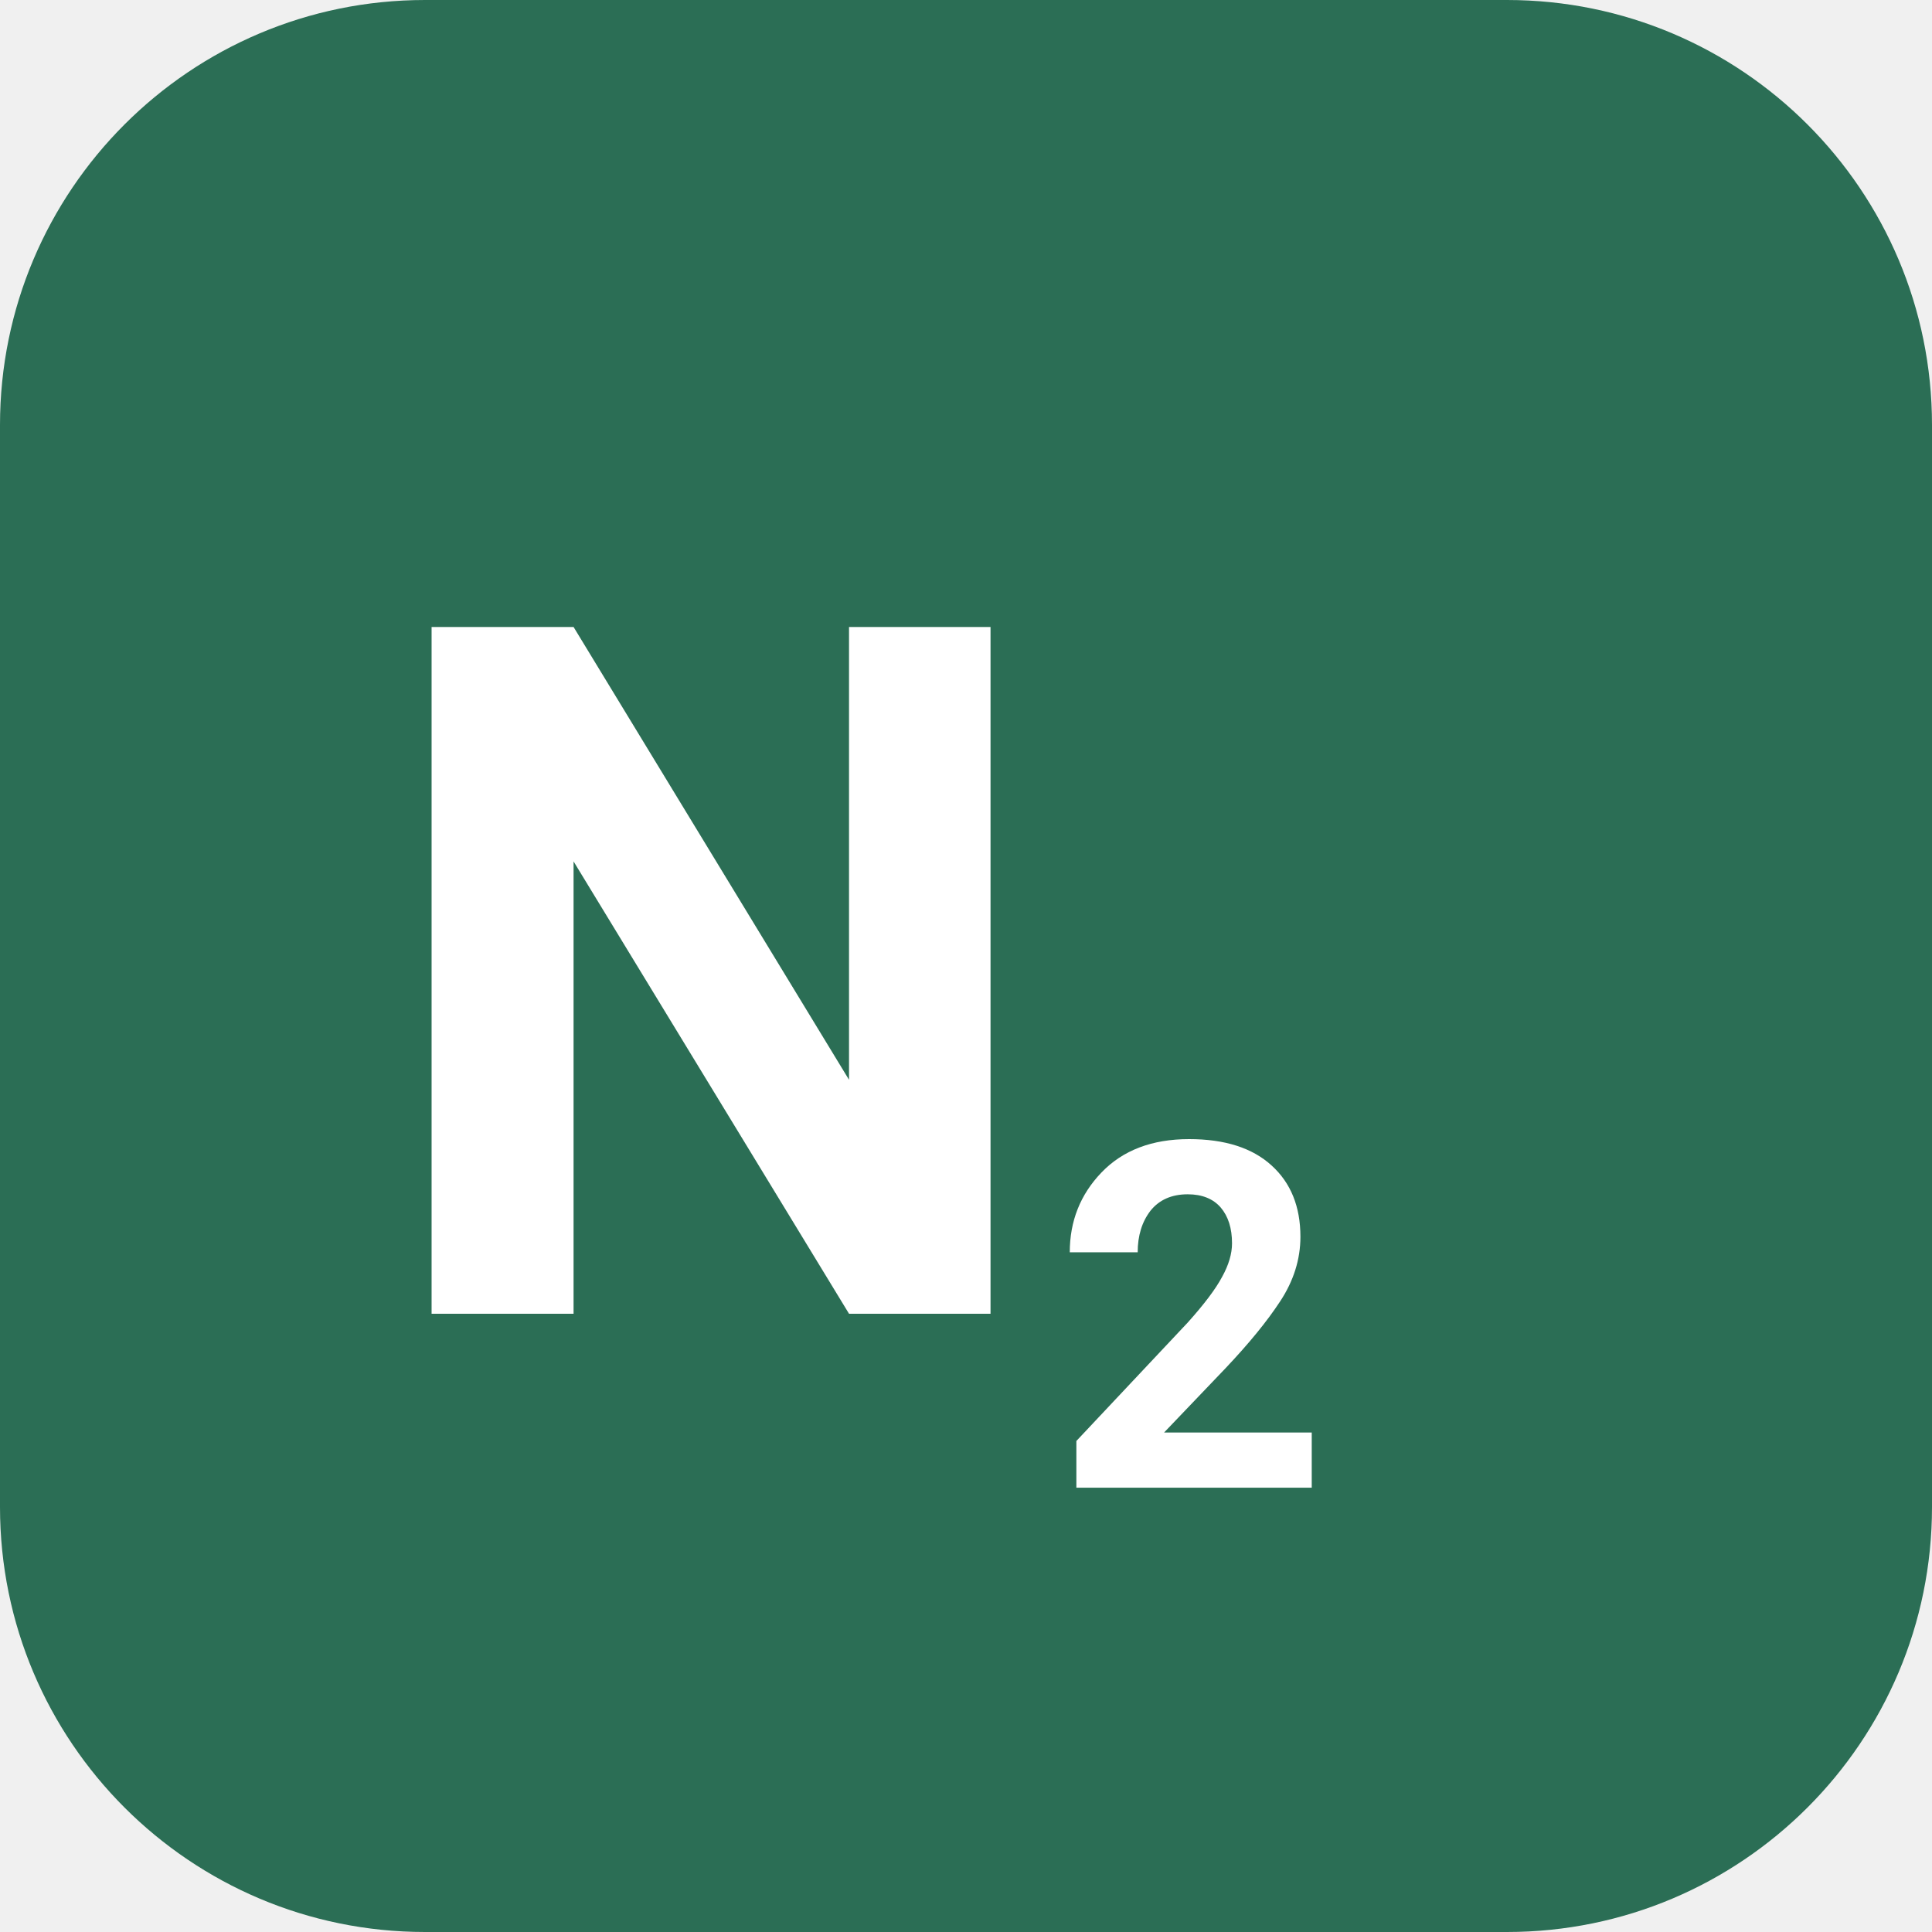
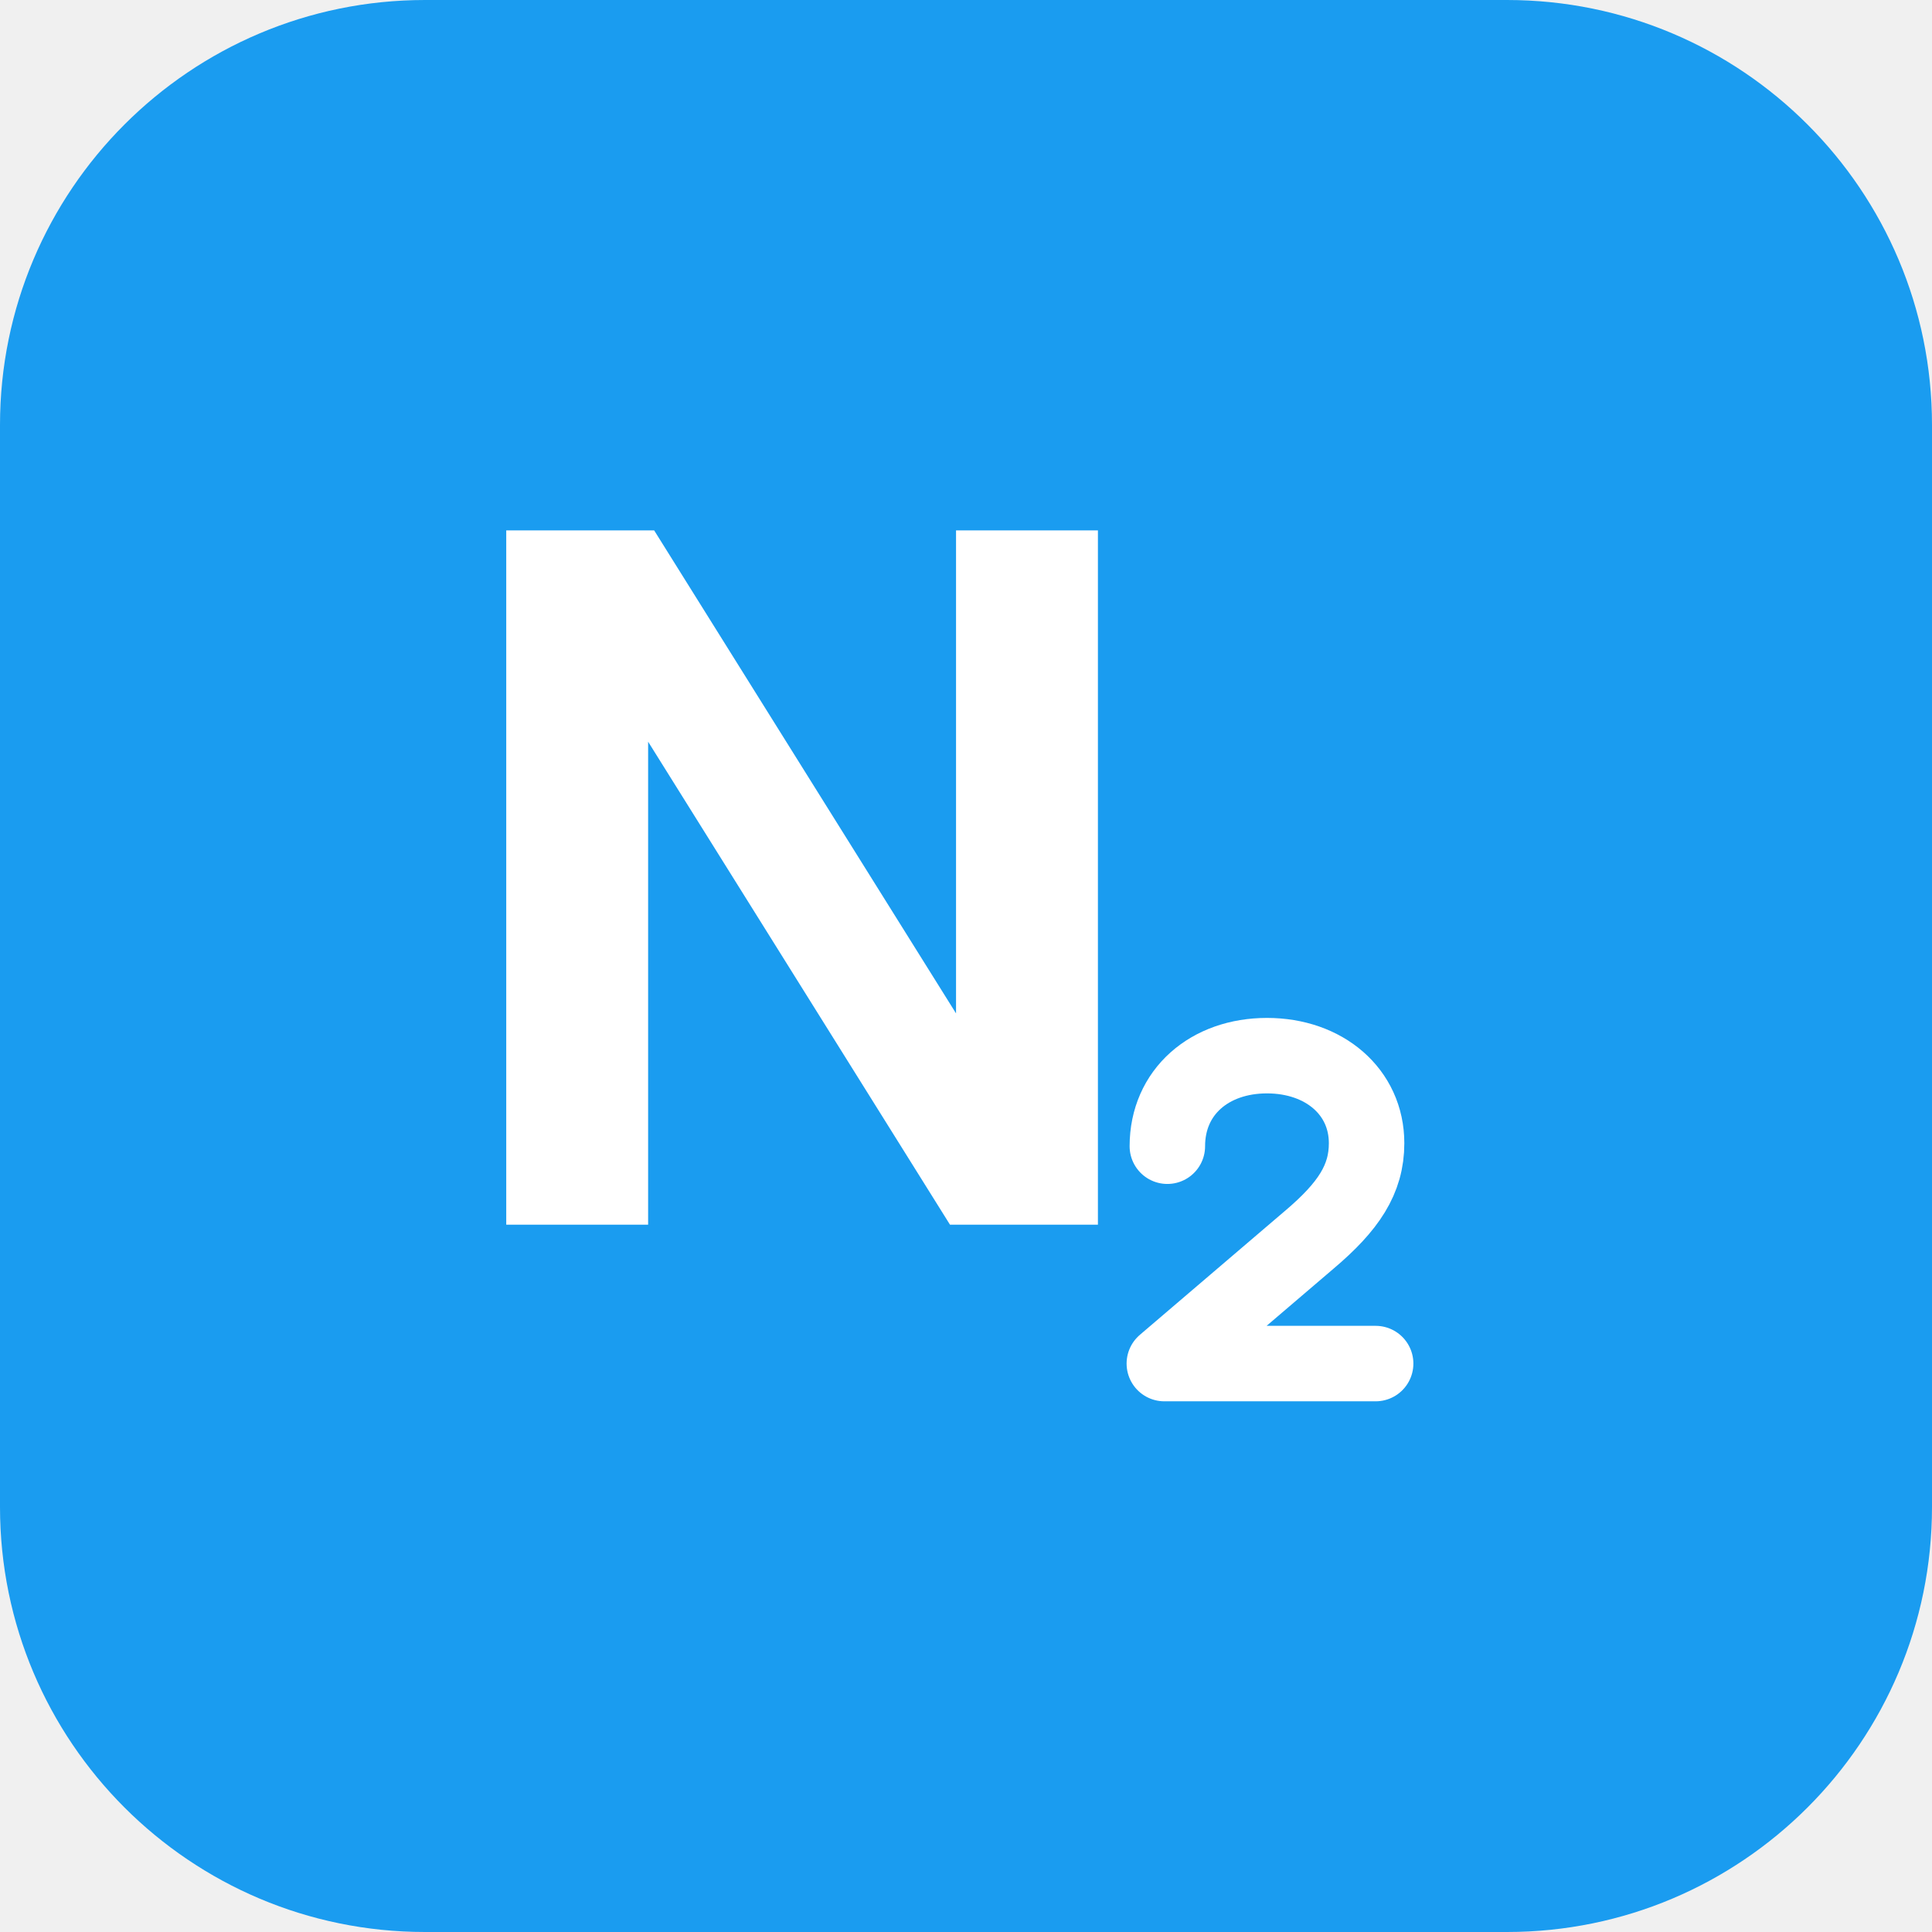
<svg xmlns="http://www.w3.org/2000/svg" width="64" height="64" viewBox="0 0 64 64">
-   <rect width="64" height="64" rx="14.08" fill="#2b6e55" />
-   <text x="28.16" y="43.52" text-anchor="middle" font-family="-apple-system, Segoe UI, Roboto, Helvetica, Arial, sans-serif" font-weight="700" font-size="32" fill="#fff">N<tspan font-size="16" dy="5.76">2</tspan>
-   </text>
+   <rect width="64" height="64" rx="14.08" fill="#1a9cf0" />
+   <g transform="translate(32 32) scale(1) translate(-32 -32) translate(16.77 17.57)">
+     <path d="M0 23V0h4.9l10 16V0h4.7v23h-4.9l-10-16v16z" fill="#fff" />
+     <path d="M21.9 20.4c0-1.8 1.4-3 3.3-3 1.9 0 3.3 1.2 3.3 2.9 0 1.2-.6 2.1-1.9 3.2l-4.8 4.1h7" fill="none" stroke="#fff" stroke-width="2.5" stroke-linecap="round" stroke-linejoin="round" />
+   </g>
</svg>
